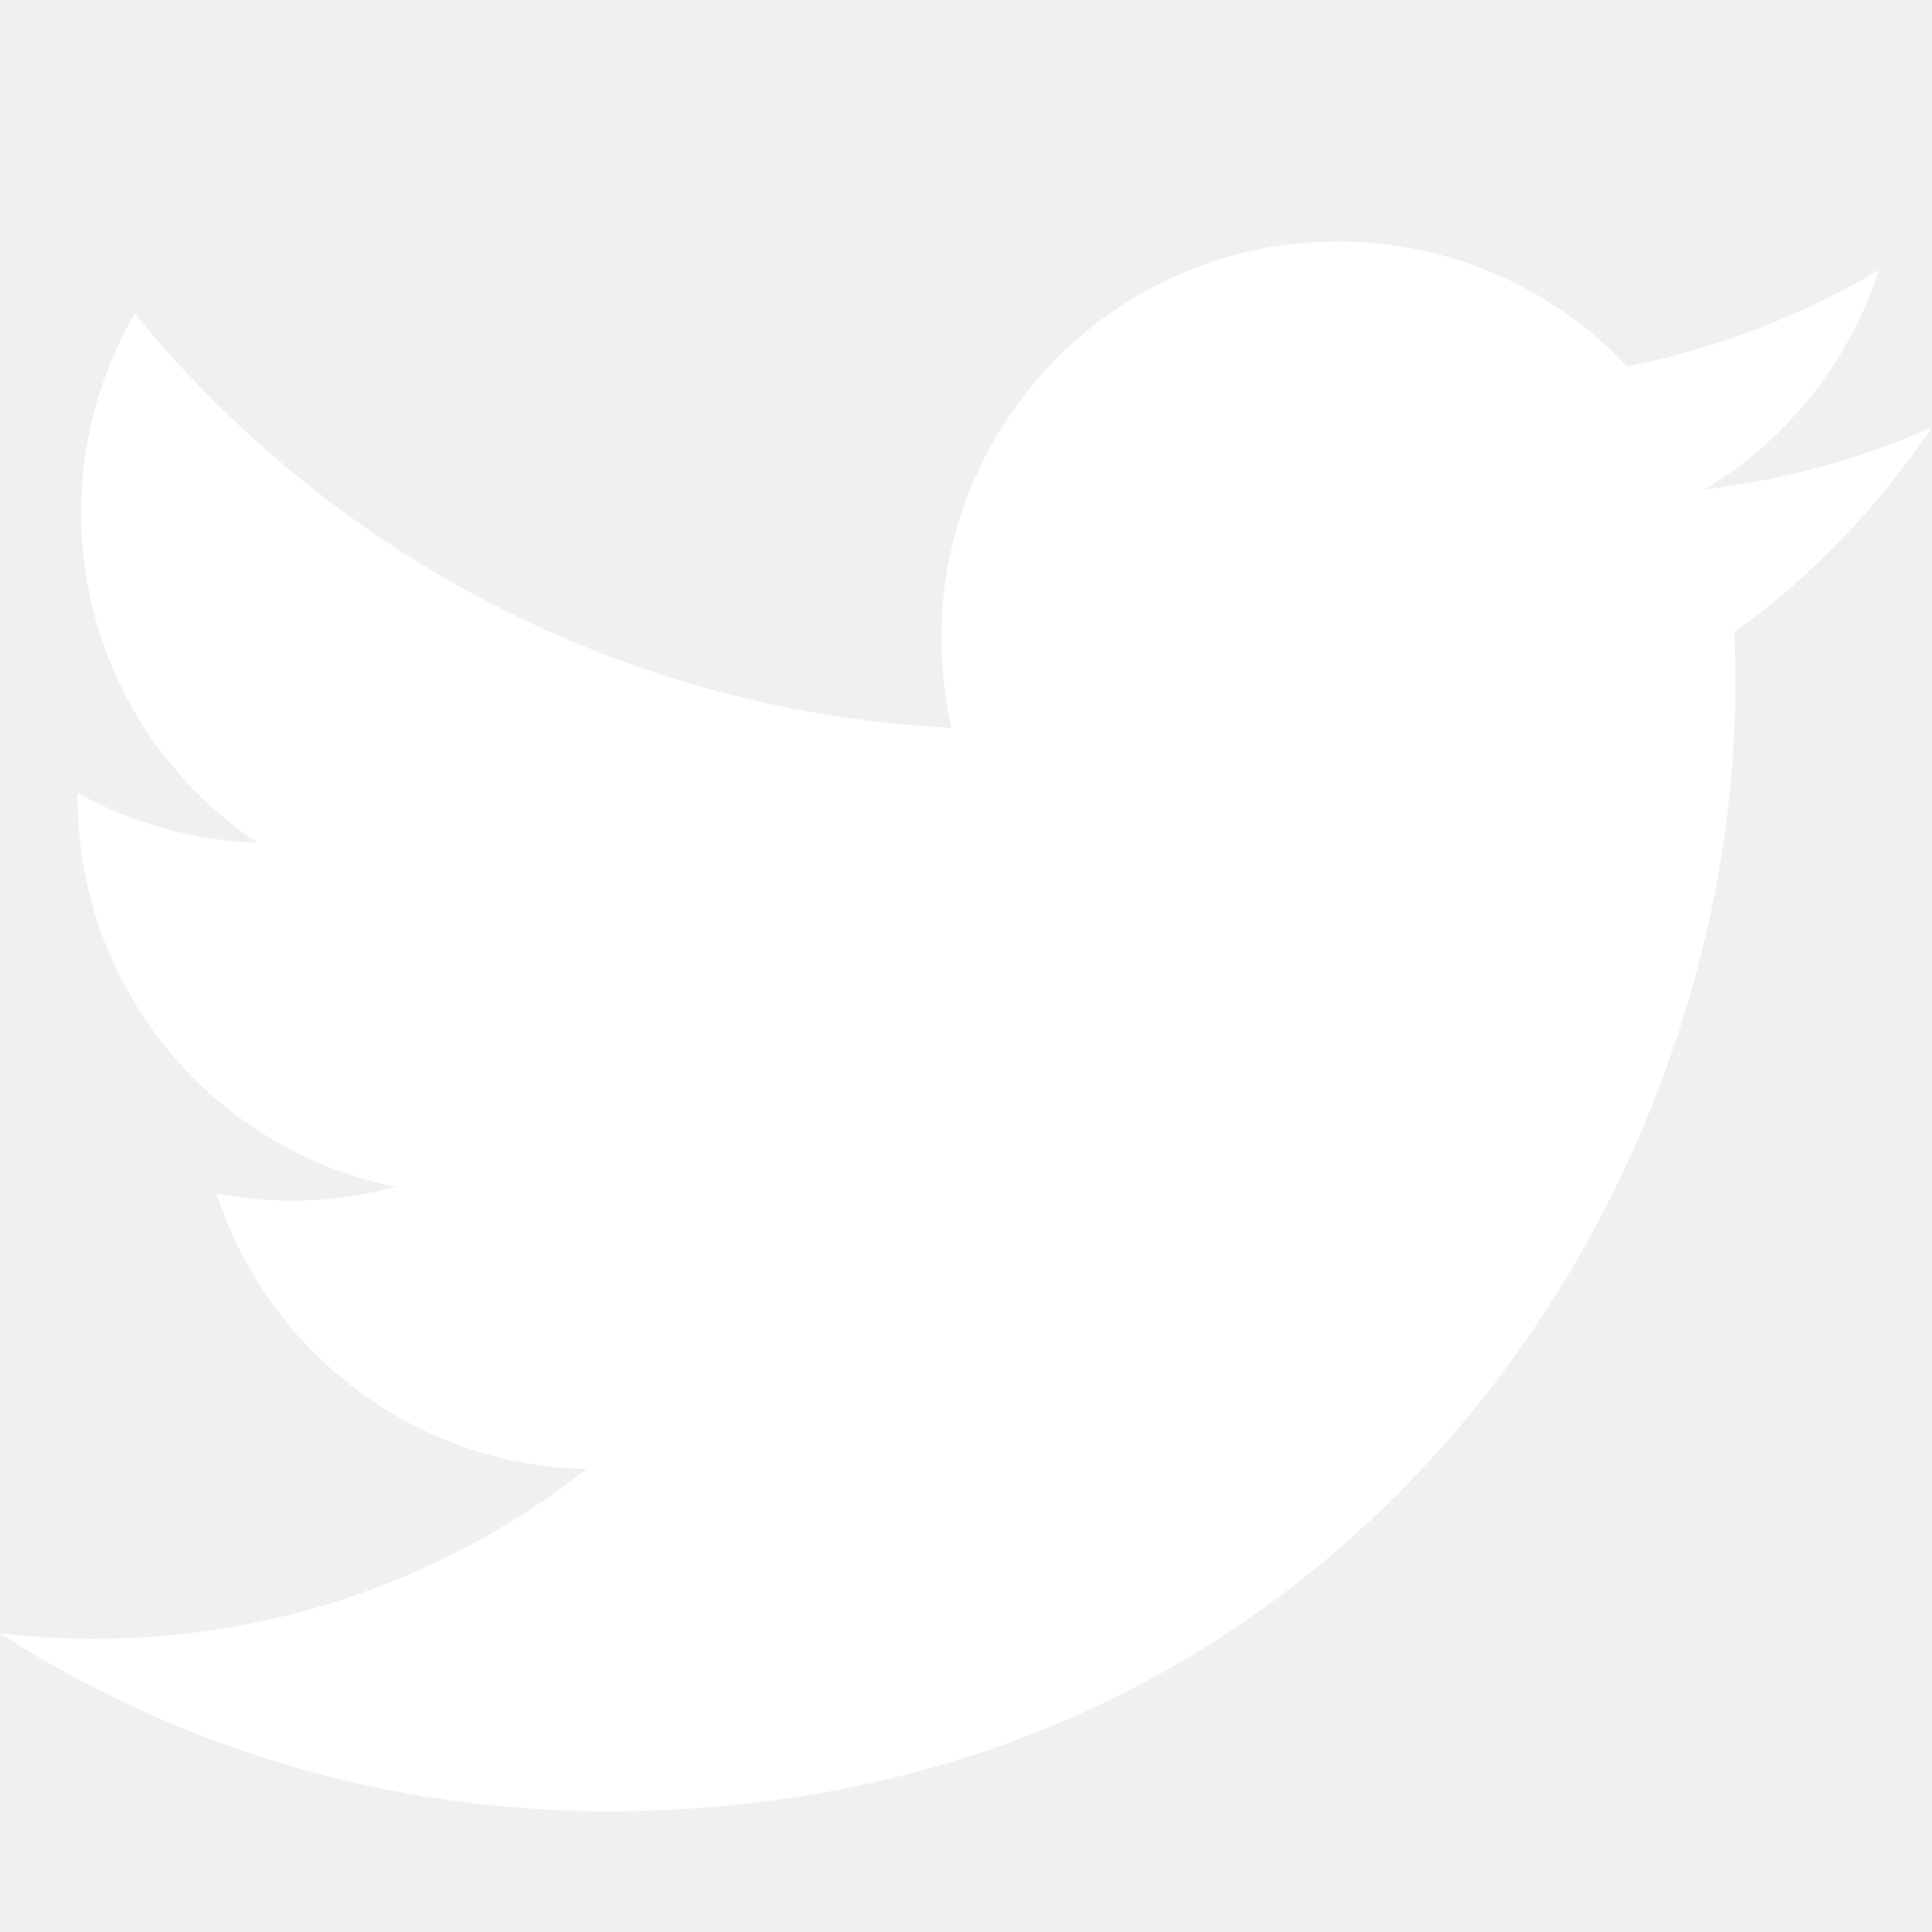
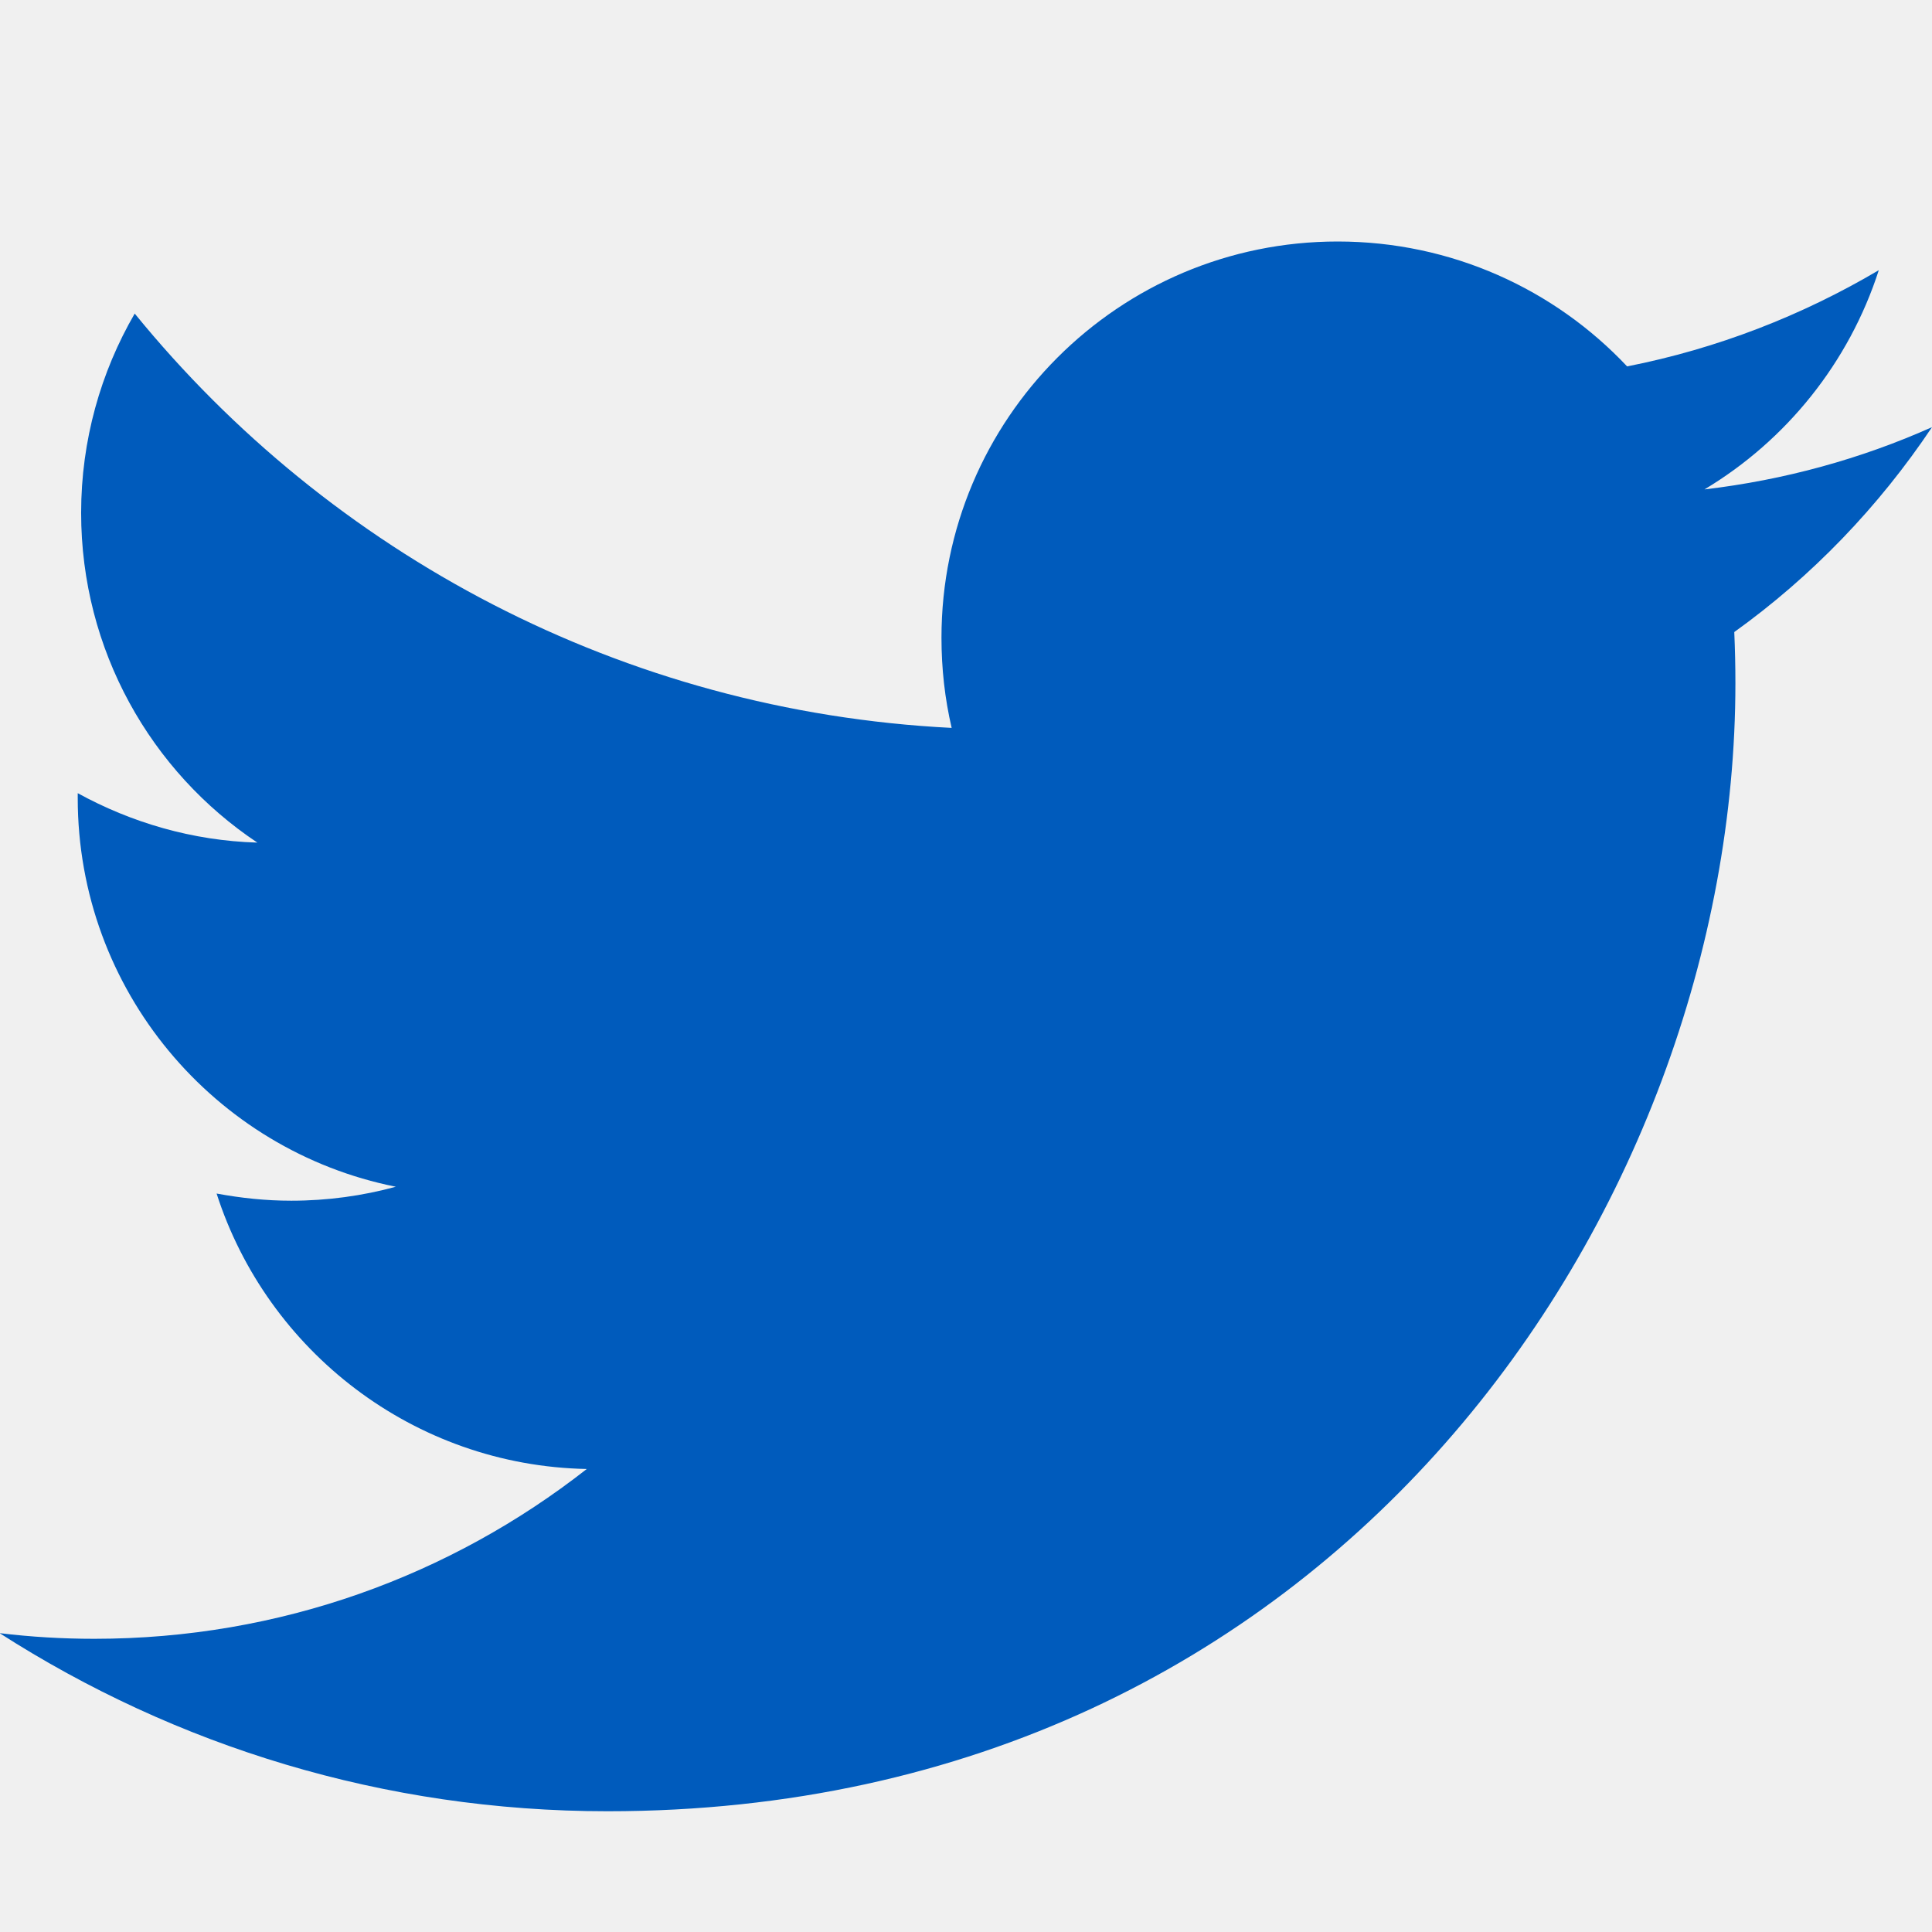
- <svg xmlns="http://www.w3.org/2000/svg" version="1.1" width="24" height="24" viewBox="0 0 512 512">
-   <path fill="#fff" d="M512 113.2c-18.8 8.4-39.1 14-60.3 16.5 21.7-13 38.3-33.6 46.2-58.1-20.3 12-42.8 20.8-66.7 25.5-19.2-20.4-46.5-33.1-76.7-33.1-58 0-105 47-105 105 0 8.2 0.9 16.2 2.7 23.9-87.3-4.4-164.7-46.2-216.5-109.8-9 15.5-14.2 33.6-14.2 52.8 0 36.4 18.5 68.6 46.7 87.4-17.2-0.5-33.4-5.3-47.6-13.1 0 0.4 0 0.9 0 1.3 0 50.9 36.2 93.4 84.3 103-8.8 2.4-18.1 3.7-27.7 3.7-6.8 0-13.3-0.7-19.8-1.9 13.4 41.7 52.2 72.1 98.1 73-36 28.2-81.2 45-130.5 45-8.5 0-16.8-0.5-25.1-1.5 46.6 29.9 101.8 47.2 161.1 47.2 193.2 0 298.9-160.1 298.9-298.9 0-4.6-0.1-9.1-0.3-13.6 20.5-14.7 38.3-33.2 52.4-54.3z" />
+ <svg xmlns="http://www.w3.org/2000/svg" version="1.1" width="48" height="48" viewBox="0 0 512 512">
+   <path fill="#005bbc" d="M512 113.2c-18.8 8.4-39.1 14-60.3 16.5 21.7-13 38.3-33.6 46.2-58.1-20.3 12-42.8 20.8-66.7 25.5-19.2-20.4-46.5-33.1-76.7-33.1-58 0-105 47-105 105 0 8.2 0.9 16.2 2.7 23.9-87.3-4.4-164.7-46.2-216.5-109.8-9 15.5-14.2 33.6-14.2 52.8 0 36.4 18.5 68.6 46.7 87.4-17.2-0.5-33.4-5.3-47.6-13.1 0 0.4 0 0.9 0 1.3 0 50.9 36.2 93.4 84.3 103-8.8 2.4-18.1 3.7-27.7 3.7-6.8 0-13.3-0.7-19.8-1.9 13.4 41.7 52.2 72.1 98.1 73-36 28.2-81.2 45-130.5 45-8.5 0-16.8-0.5-25.1-1.5 46.6 29.9 101.8 47.2 161.1 47.2 193.2 0 298.9-160.1 298.9-298.9 0-4.6-0.1-9.1-0.3-13.6 20.5-14.7 38.3-33.2 52.4-54.3z" />
</svg>
